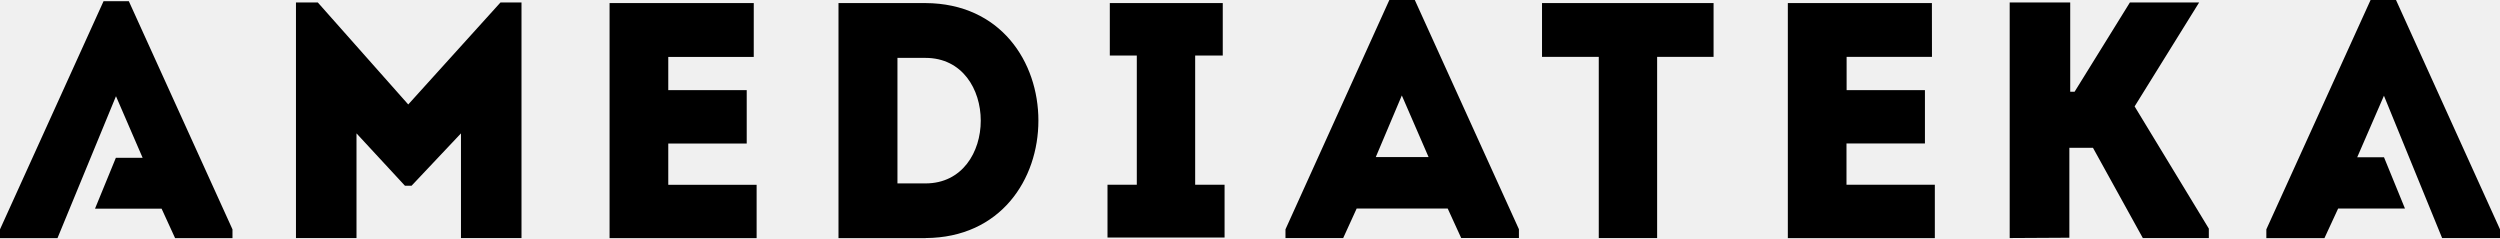
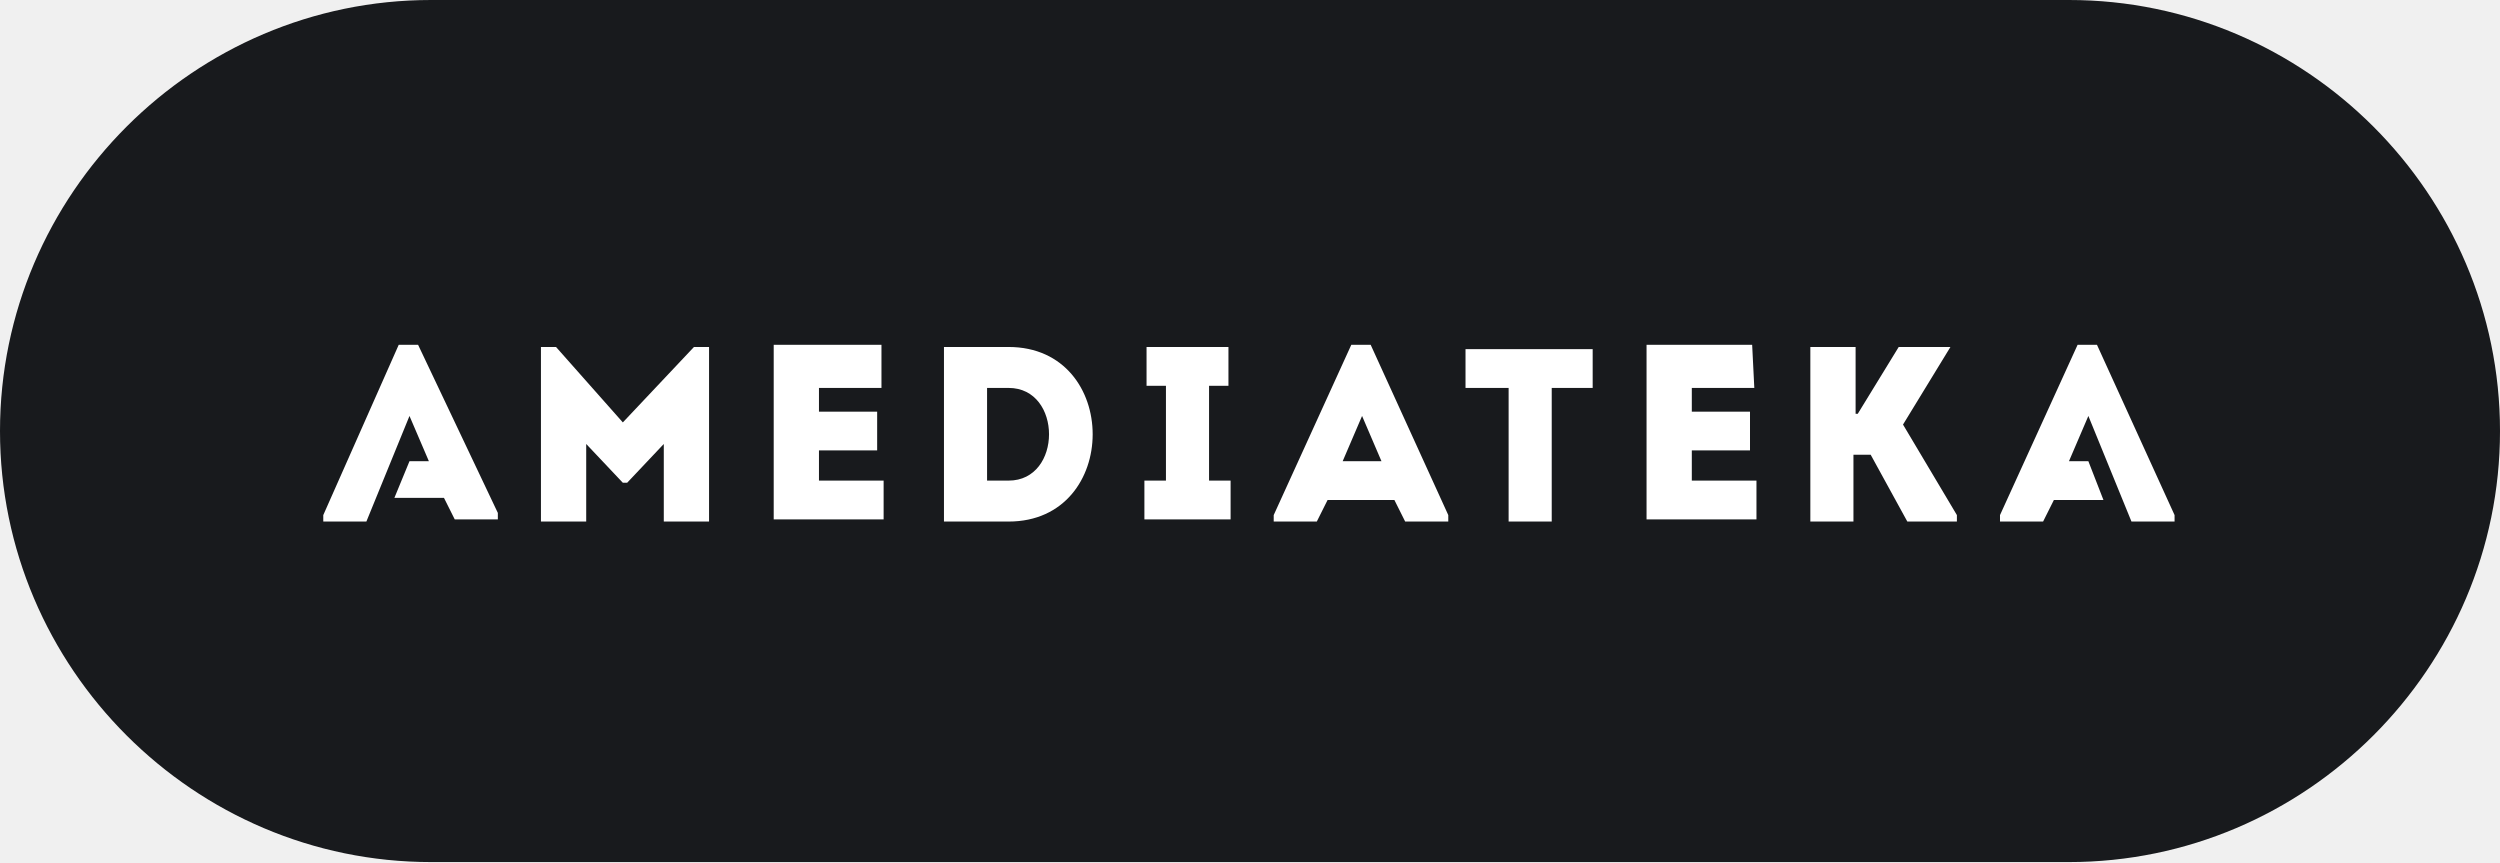
- <svg xmlns="http://www.w3.org/2000/svg" width="203.738" height="19.404" viewBox="0 0 203.738 19.404">
-   <path id="Full-Logotype_Amediateka_full_white" data-name="Full-Logotype/Amediateka_full_white" d="M563.78,1119.4v-19.2h4.933v7.278h.355l4.509-7.278h5.643l-5.259,8.472,6.048,9.958v.773h-5.377l-4.065-7.358h-1.924v7.328ZM409.452,1107.84l2.171,5.019h-2.18l-1.7,4.146h5.426l1.1,2.4h4.677v-.713L410.5,1100.1h-2.062L400,1118.691v.713h4.686Zm31.335-7.639H442.5v19.2h-4.933v-8.532l-4.025,4.266H433l-3.947-4.266v8.532h-4.933v-19.2H425.9l7.37,8.312Zm20.64,4.437h-6.966v2.71h6.393v4.347h-6.393v3.363h7.2v4.347H449.677v-19.153h11.751Zm14,14.766h-7.094v-19.153h7.094C487.691,1100.311,487.691,1119.343,475.427,1119.4Zm-2.289-4.457h2.289c6,0,6-10.229,0-10.229h-2.289Zm26.659.11v4.3h-9.541v-4.3h2.388v-10.53h-2.2v-4.276h9.205v4.276H497.4v10.53Zm18.184,1.937h-7.419l-1.1,2.409H504.76v-.713L513.225,1100H515.3l8.485,18.681v.713h-4.706Zm-3.739-9.215-2.121,5.019h4.3Zm11.425-3.142v-4.387h13.981v4.387h-4.6V1119.4h-4.756v-14.766Zm31.779,0H550.49v2.71h6.383v4.347H550.48v3.363h7.2v4.347H545.7v-19.153h11.741Zm41.576,14.766h4.716v-.713L595.263,1100h-2.072l-8.495,18.691v.713h4.736l1.115-2.409h5.446l-1.707-4.176H592.1l2.18-5.019Z" transform="translate(-400 -1100)" />
+ <svg xmlns="http://www.w3.org/2000/svg" version="1.1" id="Слой_1" x="0px" y="0px" viewBox="0 0 116 40" style="enable-background:new 0 0 116 40;" xml:space="preserve">
+   <style type="text/css">
+ 	.st0{fill:#181A1D;}
+ 	.st1{fill:#FFFFFF;}
+ </style>
+   <path id="Прямоугольник_475" class="st0" d="M20,0h76c11,0,20,9,20,20l0,0c0,11-9,20-20,20H20C9,40,0,31,0,20l0,0  C0,9,9,0,20,0z" />
+   <path id="Full-Logotype_Amediateka_full_white" class="st1" d="M84,24.2v-8.1h2.1v3.1h0.1l1.9-3.1h2.4l-2.2,3.6l2.5,4.2v0.3h-2.3  l-1.7-3.1h-0.8v3.1L84,24.2z M19,19.3l0.9,2.1H19l-0.7,1.7h2.3l0.5,1h2v-0.3L19.4,16h-0.9L15,23.9v0.3h2L19,19.3z M32.2,16.1h0.7  v8.1h-2.1v-3.6l-1.7,1.8h-0.2l-1.7-1.8v3.6h-2.1v-8.1h0.7l3.1,3.5L32.2,16.1z M40.9,18H38v1.1h2.7v1.8H38v1.4h3v1.8h-5.1v-8.1h5  L40.9,18z M46.8,24.2h-3v-8.1h3C52,16.1,52,24.2,46.8,24.2L46.8,24.2z M45.8,22.3h1c2.5,0,2.5-4.3,0-4.3h-1V22.3z M57.1,22.3v1.8h-4  v-1.8h1v-4.4h-0.9v-1.8H57v1.8h-0.9v4.4H57.1z M64.7,23.2h-3.1l-0.5,1h-2v-0.3l3.6-7.9h0.9l3.6,7.9v0.3h-2L64.7,23.2z M63.2,19.3  l-0.9,2.1h1.8L63.2,19.3z M68,18v-1.8h5.9V18h-1.9v6.2h-2V18H68z M81.4,18h-2.9v1.1h2.7v1.8h-2.7v1.4h3v1.8h-5.1v-8.1h4.9L81.4,18z   M98.9,24.2h2v-0.3L97.3,16h-0.9l-3.6,7.9v0.3h2l0.5-1h2.3l-0.7-1.8H96l0.9-2.1L98.9,24.2z" />
</svg>
